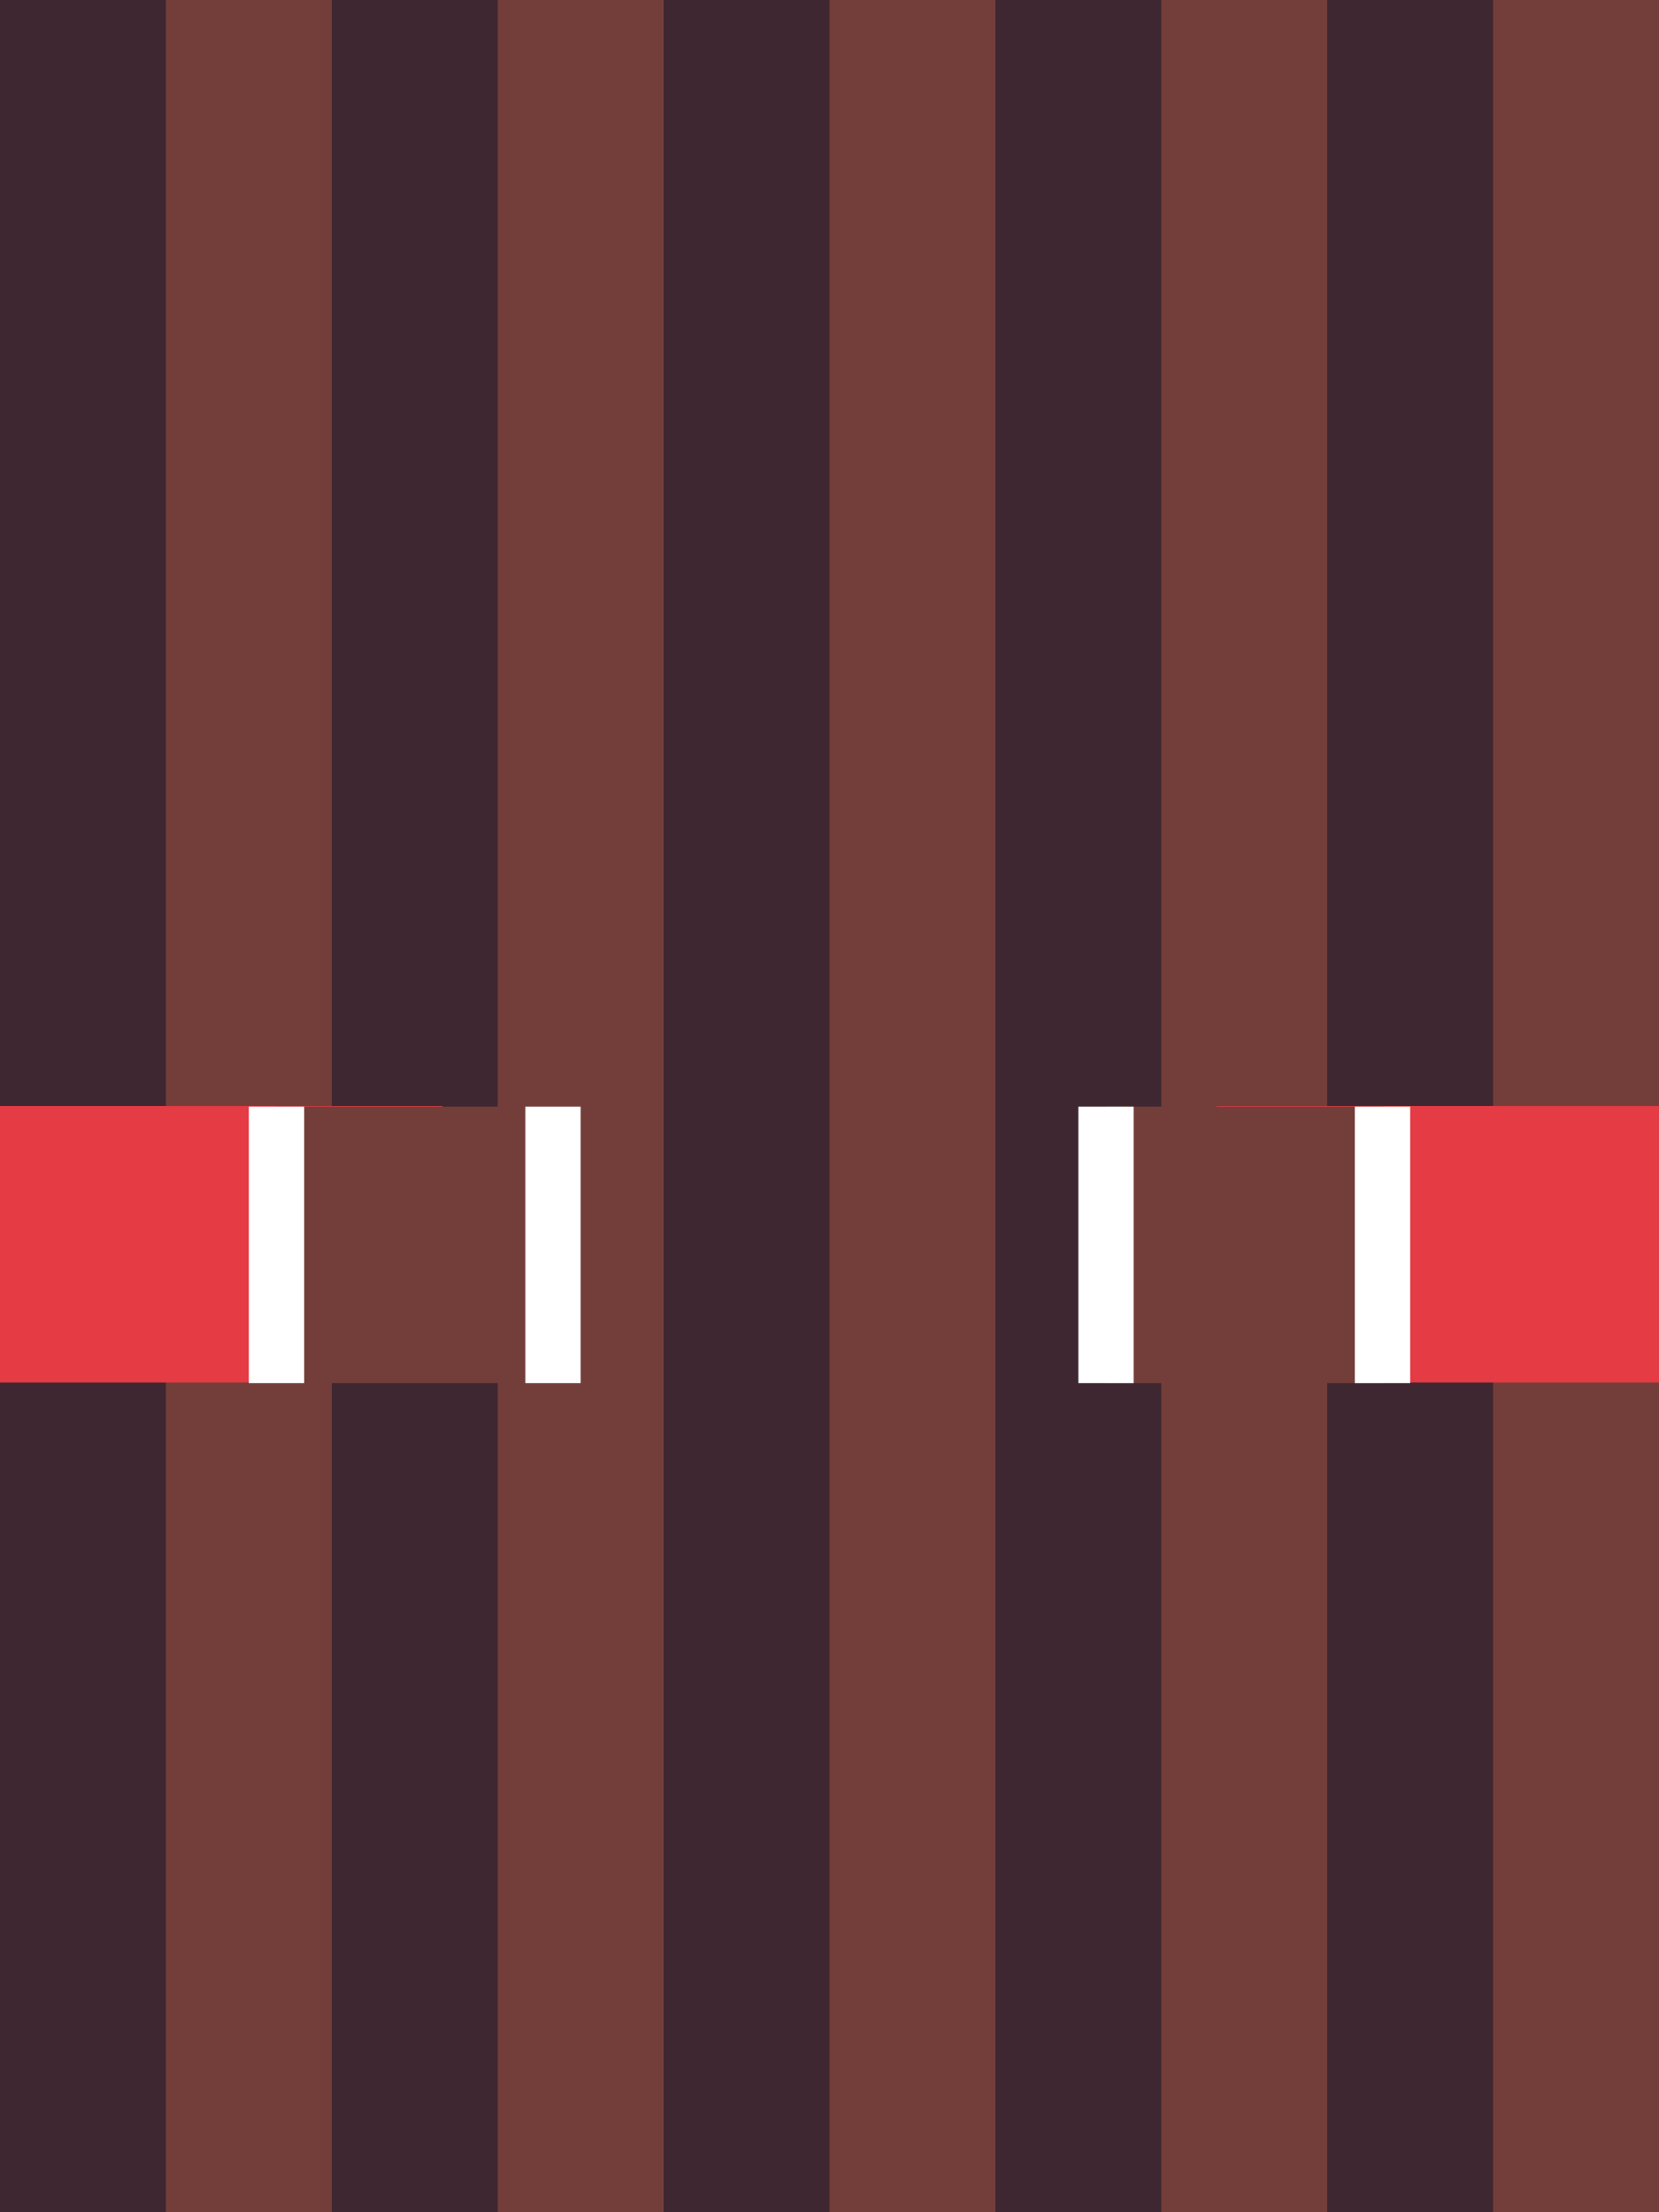
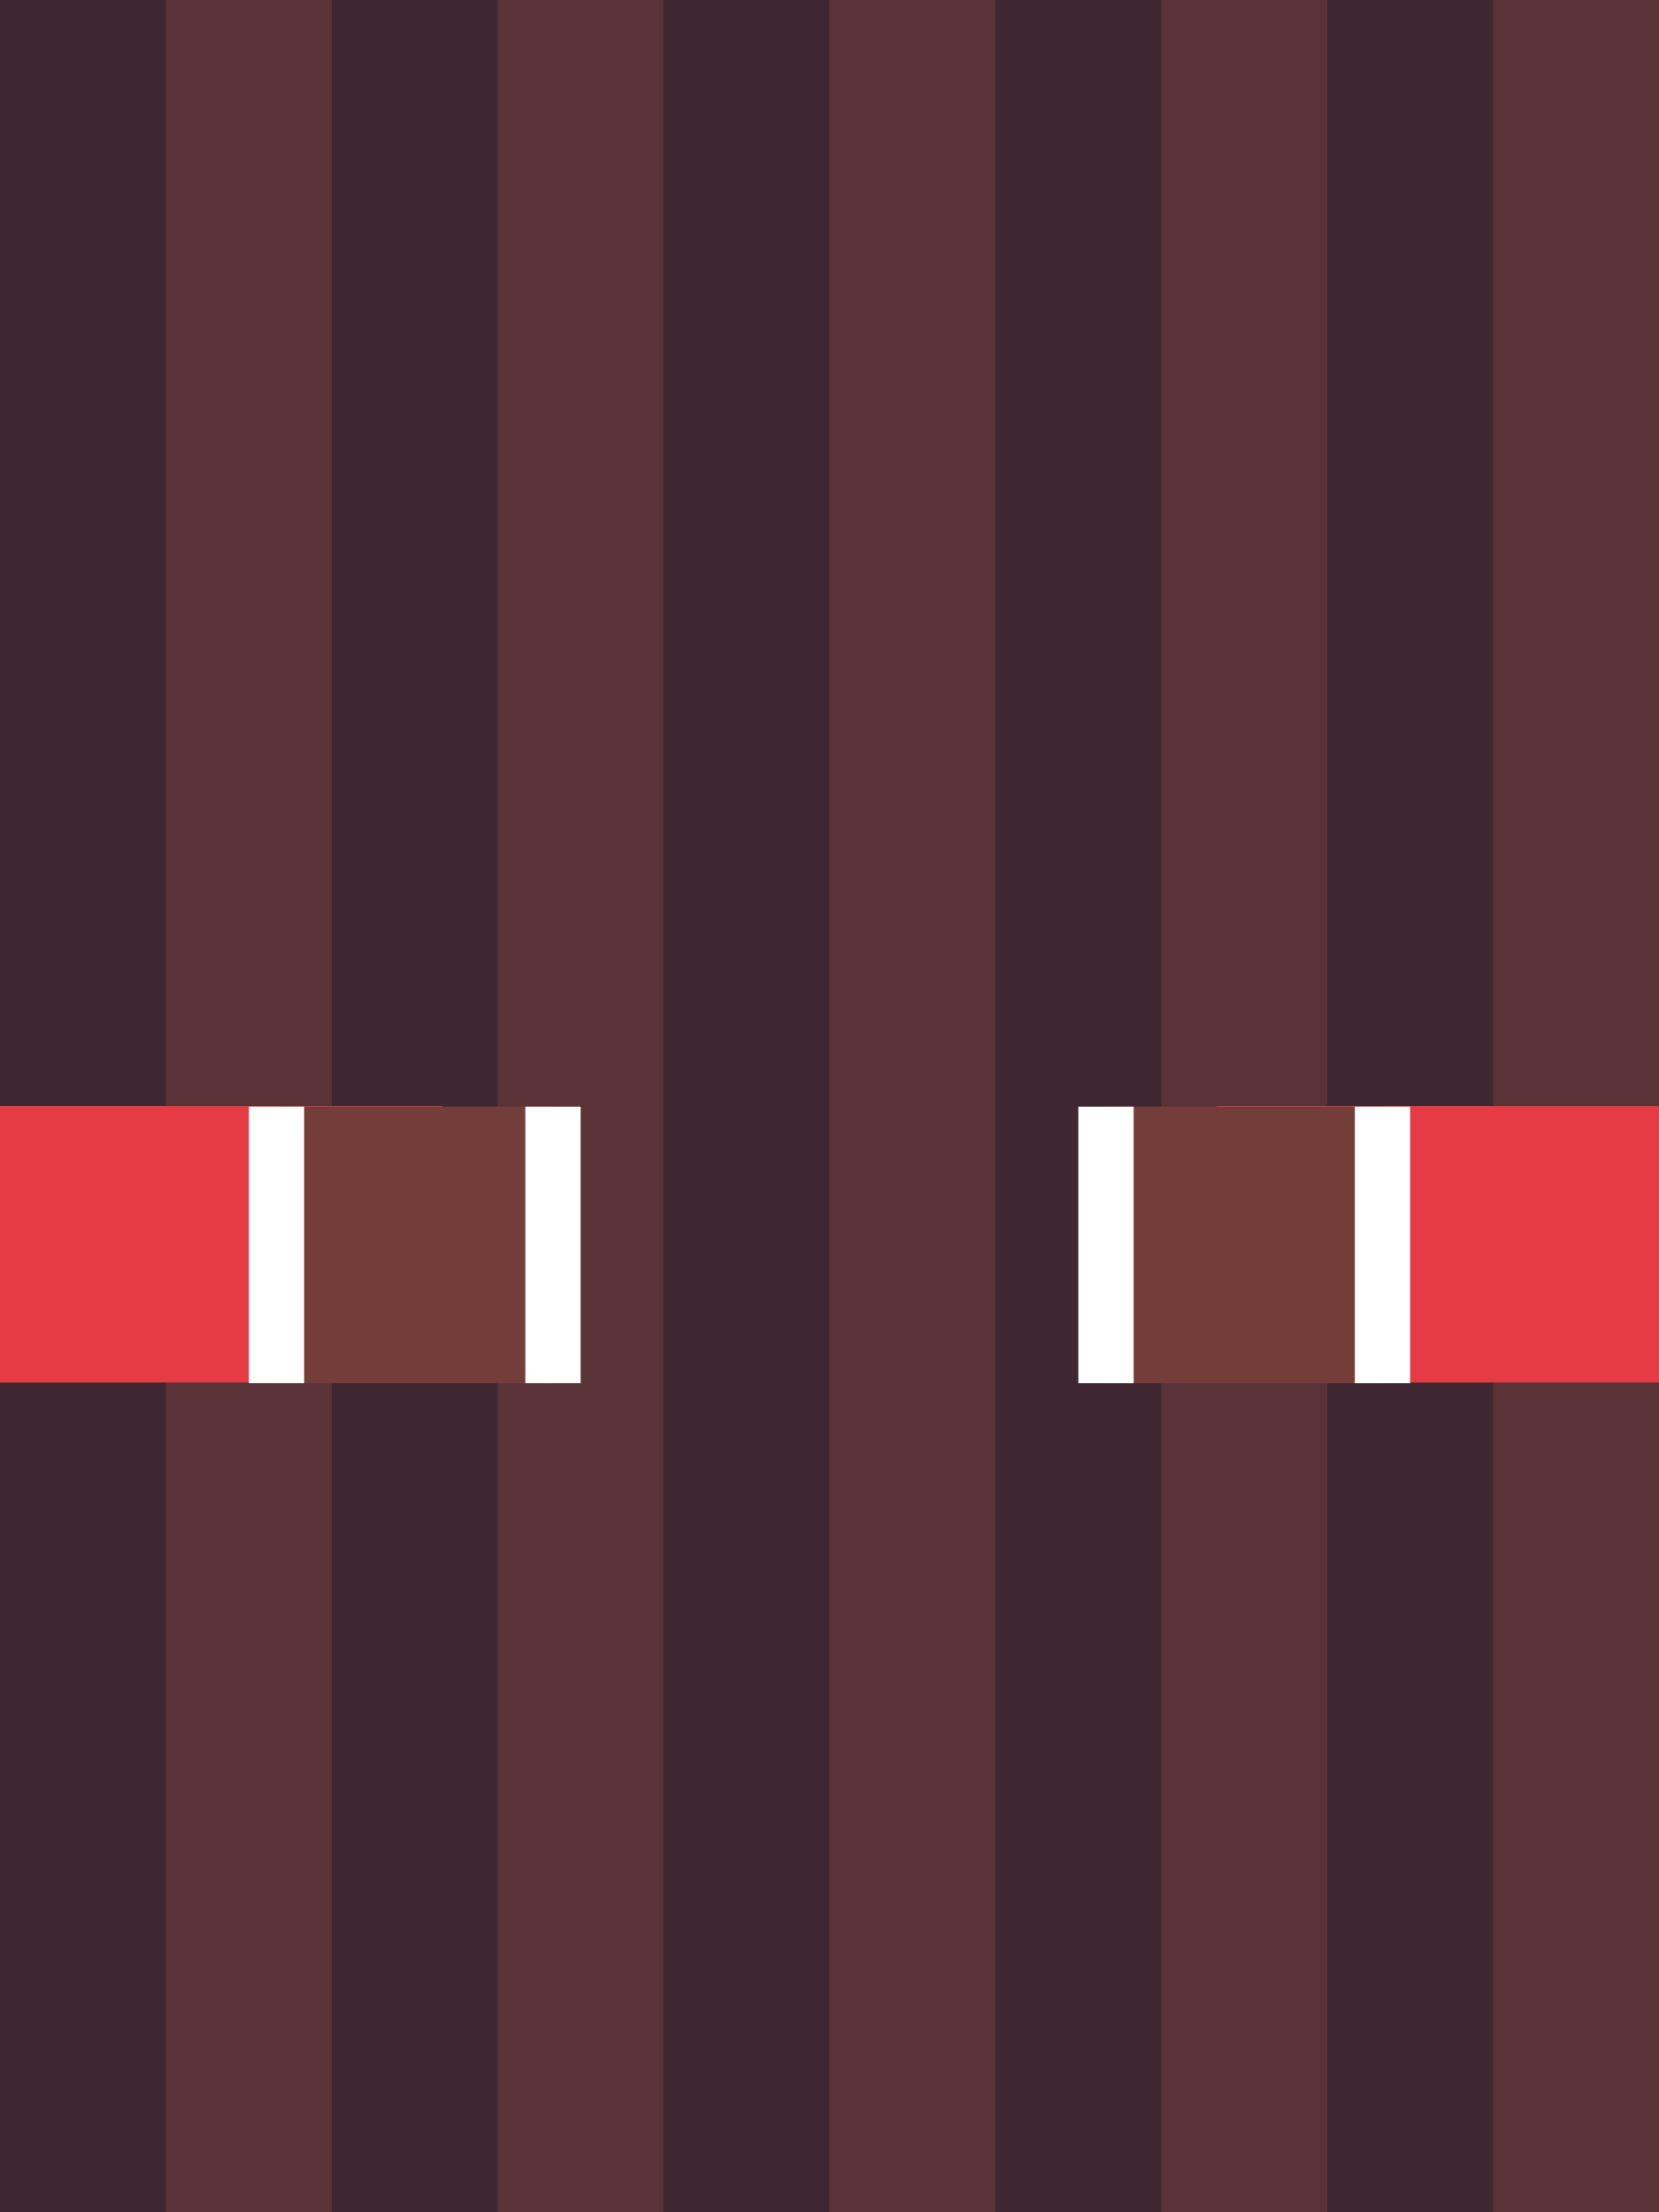
<svg xmlns="http://www.w3.org/2000/svg" width="1500" height="2000" version="1.1" id="svg6" xml:space="preserve">
  <defs id="defs6" />
-   <rect style="font-variation-settings:normal;vector-effect:none;fill:#733e39;fill-opacity:1;fill-rule:evenodd;stroke:none;stroke-width:13.363;stroke-linecap:round;stroke-linejoin:round;stroke-miterlimit:4;stroke-dasharray:none;stroke-dashoffset:0;stroke-opacity:1;-inkscape-stroke:none;paint-order:normal;stop-color:#000000" id="rect1" width="1500" height="2000" x="0" y="0" />
+   <rect style="font-variation-settings:normal;vector-effect:none;fill:#593335;fill-opacity:1;fill-rule:evenodd;stroke:none;stroke-width:13.363;stroke-linecap:round;stroke-linejoin:round;stroke-miterlimit:4;stroke-dasharray:none;stroke-dashoffset:0;stroke-opacity:1;-inkscape-stroke:none;paint-order:normal;stop-color:#000000" id="rect1" width="1500" height="2000" x="0" y="0" />
  <rect style="font-variation-settings:normal;vector-effect:none;fill:#3e2731;fill-opacity:1;fill-rule:evenodd;stroke:none;stroke-width:4.226;stroke-linecap:round;stroke-linejoin:round;stroke-miterlimit:4;stroke-dasharray:none;stroke-dashoffset:0;stroke-opacity:1;-inkscape-stroke:none;paint-order:normal;stop-color:#000000" id="rect3" width="150" height="2000" x="0" y="0" />
  <rect style="font-variation-settings:normal;vector-effect:none;fill:#3e2731;fill-opacity:1;fill-rule:evenodd;stroke:none;stroke-width:4.226;stroke-linecap:round;stroke-linejoin:round;stroke-miterlimit:4;stroke-dasharray:none;stroke-dashoffset:0;stroke-opacity:1;-inkscape-stroke:none;paint-order:normal;stop-color:#000000" id="rect4" width="150" height="2000" x="300" y="0" />
  <rect style="font-variation-settings:normal;vector-effect:none;fill:#3e2731;fill-opacity:1;fill-rule:evenodd;stroke:none;stroke-width:4.226;stroke-linecap:round;stroke-linejoin:round;stroke-miterlimit:4;stroke-dasharray:none;stroke-dashoffset:0;stroke-opacity:1;-inkscape-stroke:none;paint-order:normal;stop-color:#000000" id="rect5" width="150" height="2000" x="600" y="0" />
  <rect style="font-variation-settings:normal;vector-effect:none;fill:#3e2731;fill-opacity:1;fill-rule:evenodd;stroke:none;stroke-width:4.226;stroke-linecap:round;stroke-linejoin:round;stroke-miterlimit:4;stroke-dasharray:none;stroke-dashoffset:0;stroke-opacity:1;-inkscape-stroke:none;paint-order:normal;stop-color:#000000" id="rect6" width="150" height="2000" x="900" y="0" />
  <rect style="font-variation-settings:normal;vector-effect:none;fill:#3e2731;fill-opacity:1;fill-rule:evenodd;stroke:none;stroke-width:4.226;stroke-linecap:round;stroke-linejoin:round;stroke-miterlimit:4;stroke-dasharray:none;stroke-dashoffset:0;stroke-opacity:1;-inkscape-stroke:none;paint-order:normal;stop-color:#000000" id="rect7" width="150" height="2000" x="1200" y="0" />
  <path id="rect9" style="opacity:1;vector-effect:none;fill:#e43b44;fill-rule:evenodd;stroke-width:7.576;stroke-linecap:round;stroke-linejoin:round;stop-color:#000000;stop-opacity:1" d="m 0,1000 h 400 v 250 H 0 Z" />
  <path id="rect13" style="opacity:1;vector-effect:none;fill:#733e39;fill-opacity:1;fill-rule:evenodd;stroke-width:10.851;stroke-linecap:round;stroke-linejoin:round;stop-color:#000000;stop-opacity:1" d="m 250,1250.571 250,-2e-4 v -250 H 250" />
  <path id="rect14" style="opacity:1;vector-effect:none;fill:#e43b44;fill-rule:evenodd;stroke-width:7.576;stroke-linecap:round;stroke-linejoin:round;stop-color:#000000;stop-opacity:1" d="m 1100,1000 h 400 v 250 h -400 z" />
  <path id="path2" style="font-variation-settings:normal;opacity:1;vector-effect:none;fill:none;fill-opacity:1;fill-rule:evenodd;stroke:#ffffff;stroke-width:50;stroke-linecap:butt;stroke-linejoin:round;stroke-miterlimit:4;stroke-dasharray:none;stroke-dashoffset:0;stroke-opacity:1;-inkscape-stroke:none;stop-color:#000000;stop-opacity:1" d="m 500,1250.571 v -250 m -250,0 v 250" />
  <path id="path3" style="opacity:1;vector-effect:none;fill:#733e39;fill-opacity:1;fill-rule:evenodd;stroke-width:10.851;stroke-linecap:round;stroke-linejoin:round;stop-color:#000000;stop-opacity:1" d="m 1250,1250.571 -250,-2e-4 v -250 h 250" />
  <path id="path4" style="font-variation-settings:normal;opacity:1;vector-effect:none;fill:none;fill-opacity:1;fill-rule:evenodd;stroke:#ffffff;stroke-width:50;stroke-linecap:butt;stroke-linejoin:round;stroke-miterlimit:4;stroke-dasharray:none;stroke-dashoffset:0;stroke-opacity:1;-inkscape-stroke:none;stop-color:#000000;stop-opacity:1" d="m 1000,1250.571 v -250 m 250,0 v 250" />
</svg>
